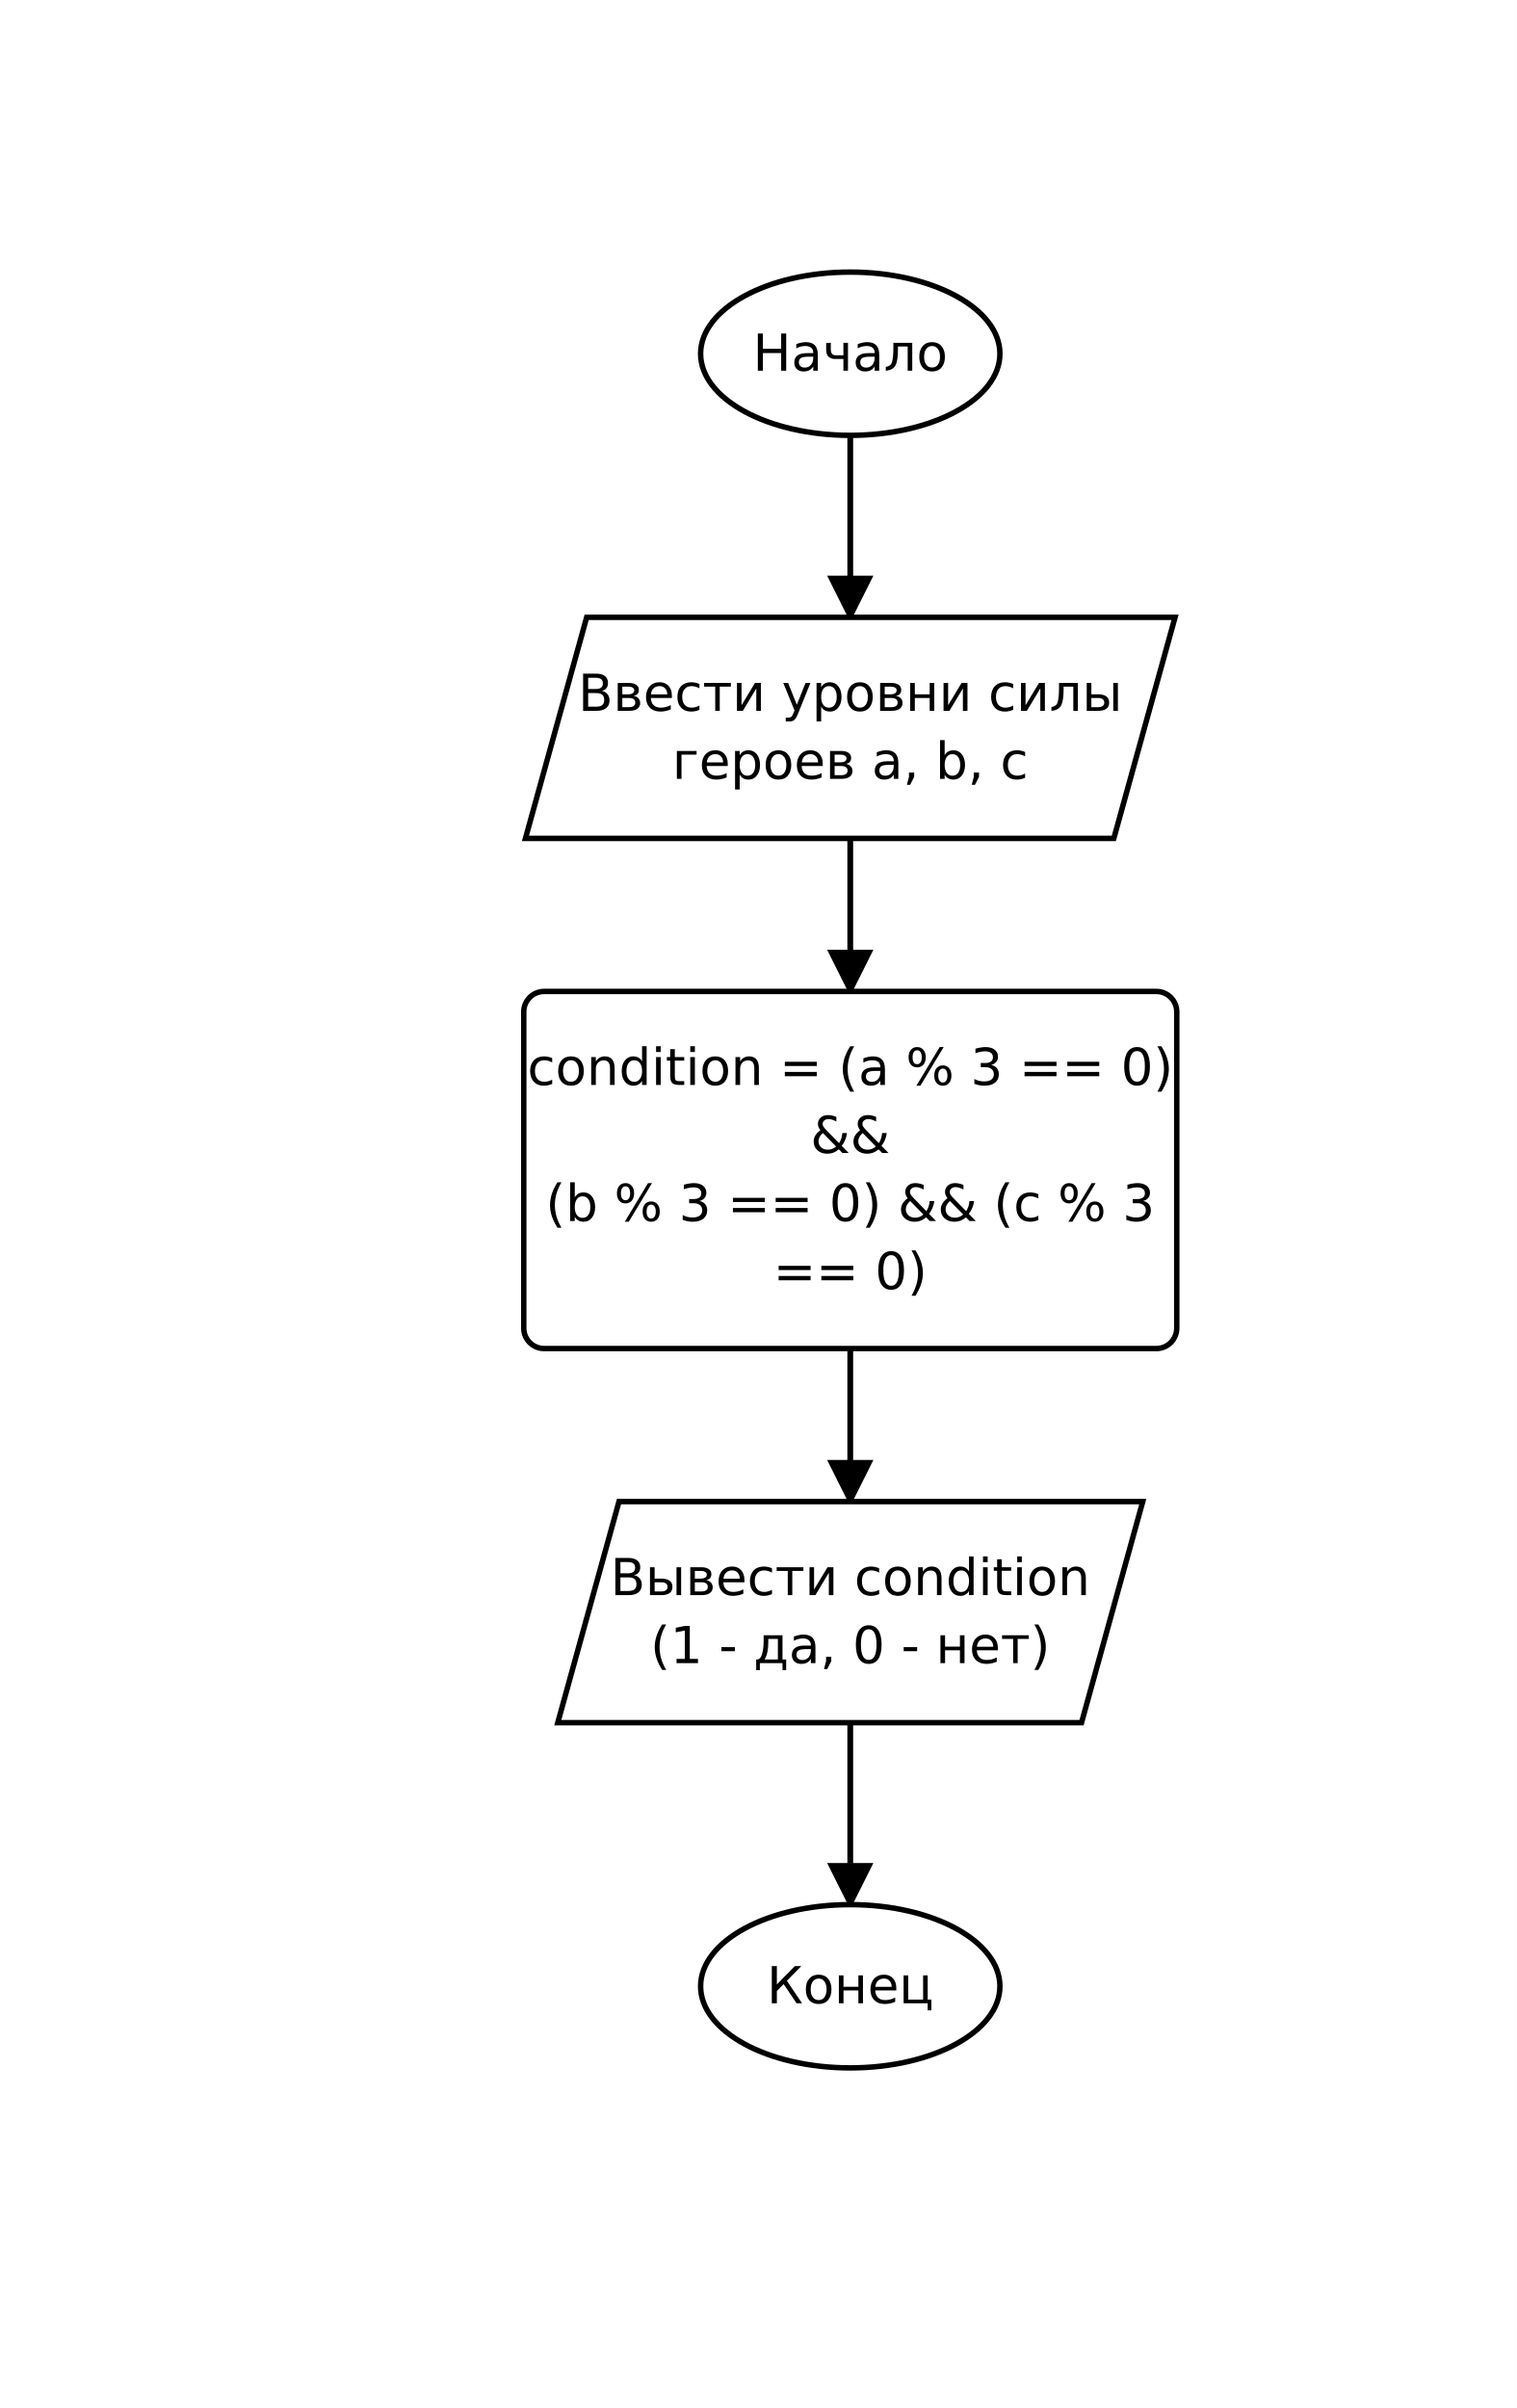
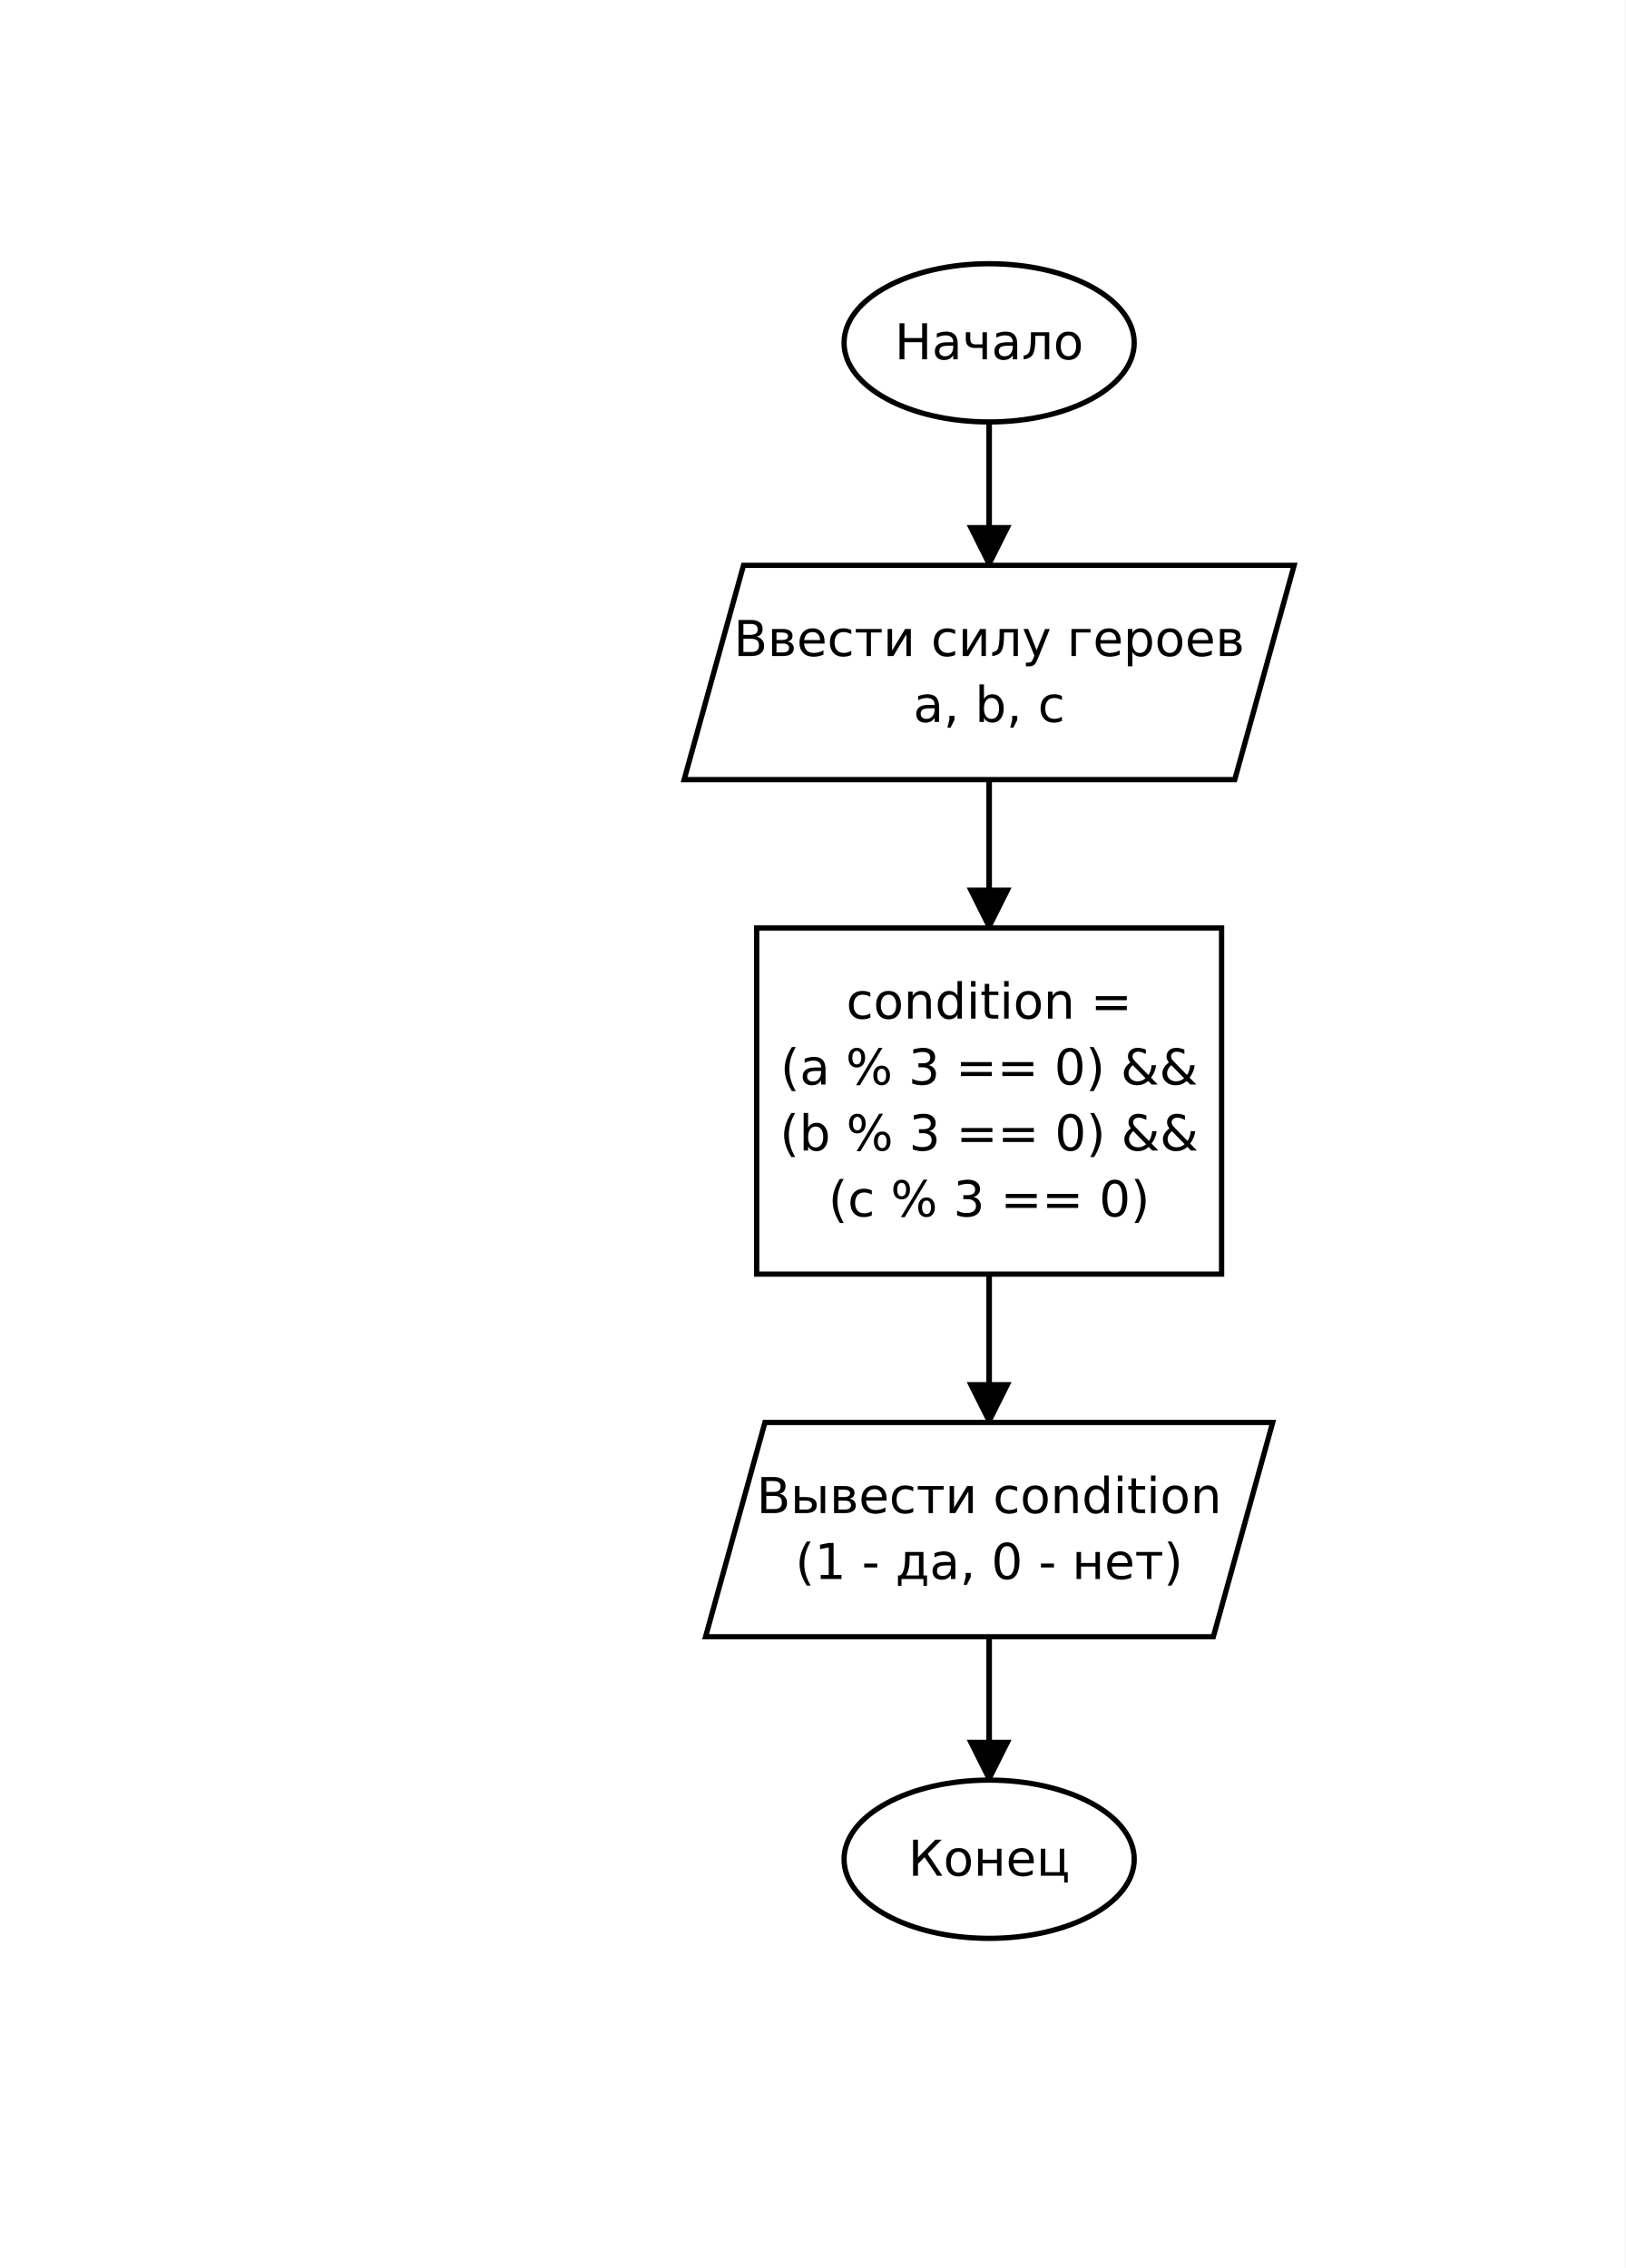
- <svg xmlns="http://www.w3.org/2000/svg" width="446" height="708" viewBox="0 -44.0 446 708">
+ <svg xmlns="http://www.w3.org/2000/svg" width="493" height="688" viewBox="0 -44.0 493 688">
  <defs>
    <marker id="arrow" viewBox="0 0 10 10" refX="9" refY="5" markerWidth="8" markerHeight="8" orient="auto-start-reverse">
      <path d="M 0 0 L 10 5 L 0 10 z" fill="#000000" />
    </marker>
  </defs>
-   <rect x="0" y="-44.0" width="446" height="708" fill="white" />
-   <path d="M 250.00 84.00 L 250.00 137.50" fill="none" stroke="#000000" stroke-width="1.7" marker-end="url(#arrow)" />
-   <path d="M 250.00 202.50 L 250.00 247.50" fill="none" stroke="#000000" stroke-width="1.7" marker-end="url(#arrow)" />
-   <path d="M 250.00 352.50 L 250.00 397.50" fill="none" stroke="#000000" stroke-width="1.7" marker-end="url(#arrow)" />
-   <path d="M 250.00 462.50 L 250.00 516.00" fill="none" stroke="#000000" stroke-width="1.7" marker-end="url(#arrow)" />
-   <ellipse fill="#ffffff" stroke="#000000" stroke-width="1.6" cx="250.0" cy="60.0" rx="44.0" ry="24.0" />
-   <text x="250.0" y="65.00" font-family="DejaVu Sans" font-size="15" text-anchor="middle" fill="#000000">Начало</text>
-   <polygon fill="#ffffff" stroke="#000000" stroke-width="1.6" points="172.5,137.5 345.5,137.5 327.5,202.5 154.5,202.5" />
-   <text x="250.0" y="165.00" font-family="DejaVu Sans" font-size="15" text-anchor="middle" fill="#000000">Ввести уровни силы</text>
-   <text x="250.0" y="185.00" font-family="DejaVu Sans" font-size="15" text-anchor="middle" fill="#000000">героев a, b, c</text>
-   <rect fill="#ffffff" stroke="#000000" stroke-width="1.6" x="154.0" y="247.5" width="192.0" height="105" rx="6" />
-   <text x="250.0" y="275.00" font-family="DejaVu Sans" font-size="15" text-anchor="middle" fill="#000000">condition = (a % 3 == 0)</text>
-   <text x="250.0" y="295.00" font-family="DejaVu Sans" font-size="15" text-anchor="middle" fill="#000000">&amp;&amp;</text>
-   <text x="250.0" y="315.00" font-family="DejaVu Sans" font-size="15" text-anchor="middle" fill="#000000">(b % 3 == 0) &amp;&amp; (c % 3</text>
-   <text x="250.0" y="335.00" font-family="DejaVu Sans" font-size="15" text-anchor="middle" fill="#000000">== 0)</text>
-   <polygon fill="#ffffff" stroke="#000000" stroke-width="1.6" points="182.0,397.5 336.0,397.5 318.0,462.5 164.0,462.5" />
-   <text x="250.0" y="425.00" font-family="DejaVu Sans" font-size="15" text-anchor="middle" fill="#000000">Вывести condition</text>
-   <text x="250.0" y="445.00" font-family="DejaVu Sans" font-size="15" text-anchor="middle" fill="#000000">(1 - да, 0 - нет)</text>
-   <ellipse fill="#ffffff" stroke="#000000" stroke-width="1.6" cx="250.0" cy="540.0" rx="44.0" ry="24.0" />
-   <text x="250.0" y="545.00" font-family="DejaVu Sans" font-size="15" text-anchor="middle" fill="#000000">Конец</text>
+   <rect x="0" y="-44.0" width="493" height="688" fill="white" />
+   <path d="M 300.00 84.00 L 300.00 127.50" fill="none" stroke="#000000" stroke-width="1.7" marker-end="url(#arrow)" />
+   <path d="M 300.00 192.50 L 300.00 237.50" fill="none" stroke="#000000" stroke-width="1.7" marker-end="url(#arrow)" />
+   <path d="M 300.00 342.50 L 300.00 387.50" fill="none" stroke="#000000" stroke-width="1.7" marker-end="url(#arrow)" />
+   <path d="M 300.00 452.50 L 300.00 496.00" fill="none" stroke="#000000" stroke-width="1.7" marker-end="url(#arrow)" />
+   <ellipse fill="#ffffff" stroke="#000000" stroke-width="1.6" cx="300.0" cy="60.0" rx="44.0" ry="24.0" />
+   <text x="300.0" y="65.00" font-family="DejaVu Sans" font-size="15" text-anchor="middle" fill="#000000">Начало</text>
+   <polygon fill="#ffffff" stroke="#000000" stroke-width="1.6" points="225.5,127.5 392.5,127.5 374.5,192.5 207.5,192.5" />
+   <text x="300.0" y="155.00" font-family="DejaVu Sans" font-size="15" text-anchor="middle" fill="#000000">Ввести силу героев</text>
+   <text x="300.0" y="175.00" font-family="DejaVu Sans" font-size="15" text-anchor="middle" fill="#000000">a, b, c</text>
+   <rect fill="#ffffff" stroke="#000000" stroke-width="1.6" x="229.5" y="237.5" width="141.0" height="105" />
+   <text x="300.0" y="265.00" font-family="DejaVu Sans" font-size="15" text-anchor="middle" fill="#000000">condition =</text>
+   <text x="300.0" y="285.00" font-family="DejaVu Sans" font-size="15" text-anchor="middle" fill="#000000">(a % 3 == 0) &amp;&amp;</text>
+   <text x="300.0" y="305.00" font-family="DejaVu Sans" font-size="15" text-anchor="middle" fill="#000000">(b % 3 == 0) &amp;&amp;</text>
+   <text x="300.0" y="325.00" font-family="DejaVu Sans" font-size="15" text-anchor="middle" fill="#000000">(c % 3 == 0)</text>
+   <polygon fill="#ffffff" stroke="#000000" stroke-width="1.6" points="232.0,387.5 386.0,387.5 368.0,452.5 214.0,452.5" />
+   <text x="300.0" y="415.00" font-family="DejaVu Sans" font-size="15" text-anchor="middle" fill="#000000">Вывести condition</text>
+   <text x="300.0" y="435.00" font-family="DejaVu Sans" font-size="15" text-anchor="middle" fill="#000000">(1 - да, 0 - нет)</text>
+   <ellipse fill="#ffffff" stroke="#000000" stroke-width="1.6" cx="300.0" cy="520.0" rx="44.0" ry="24.0" />
+   <text x="300.0" y="525.00" font-family="DejaVu Sans" font-size="15" text-anchor="middle" fill="#000000">Конец</text>
</svg>
